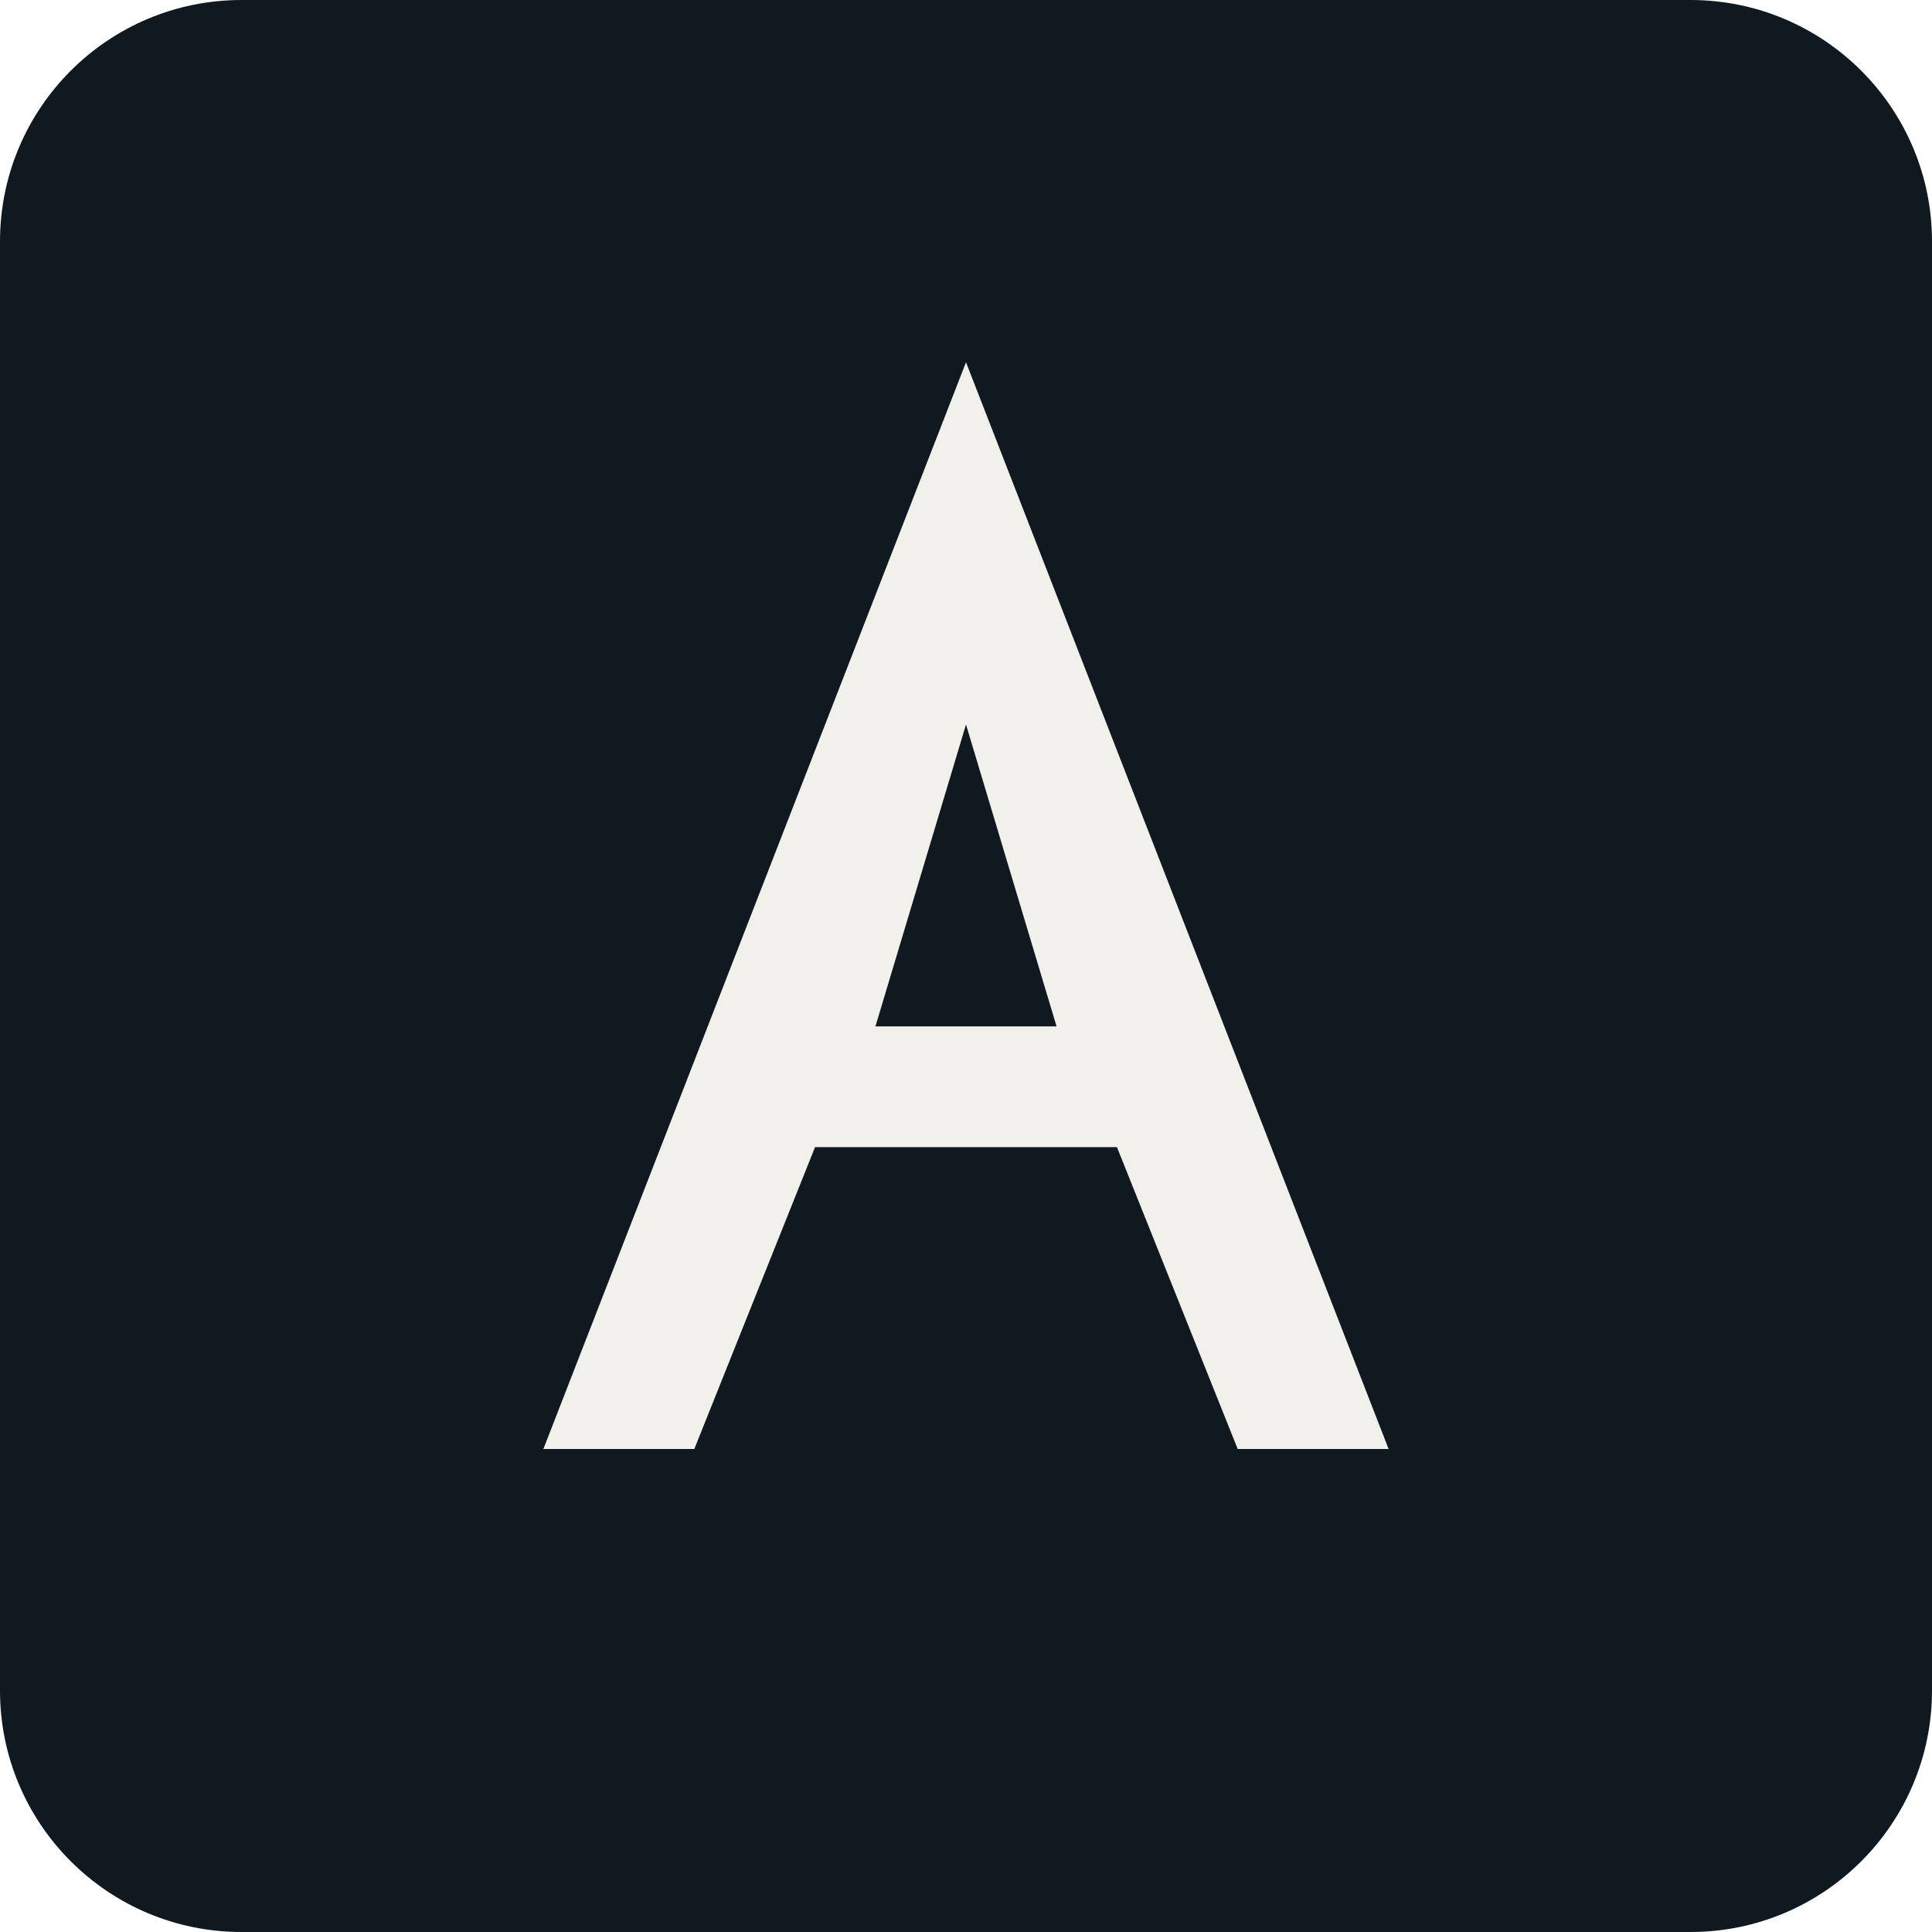
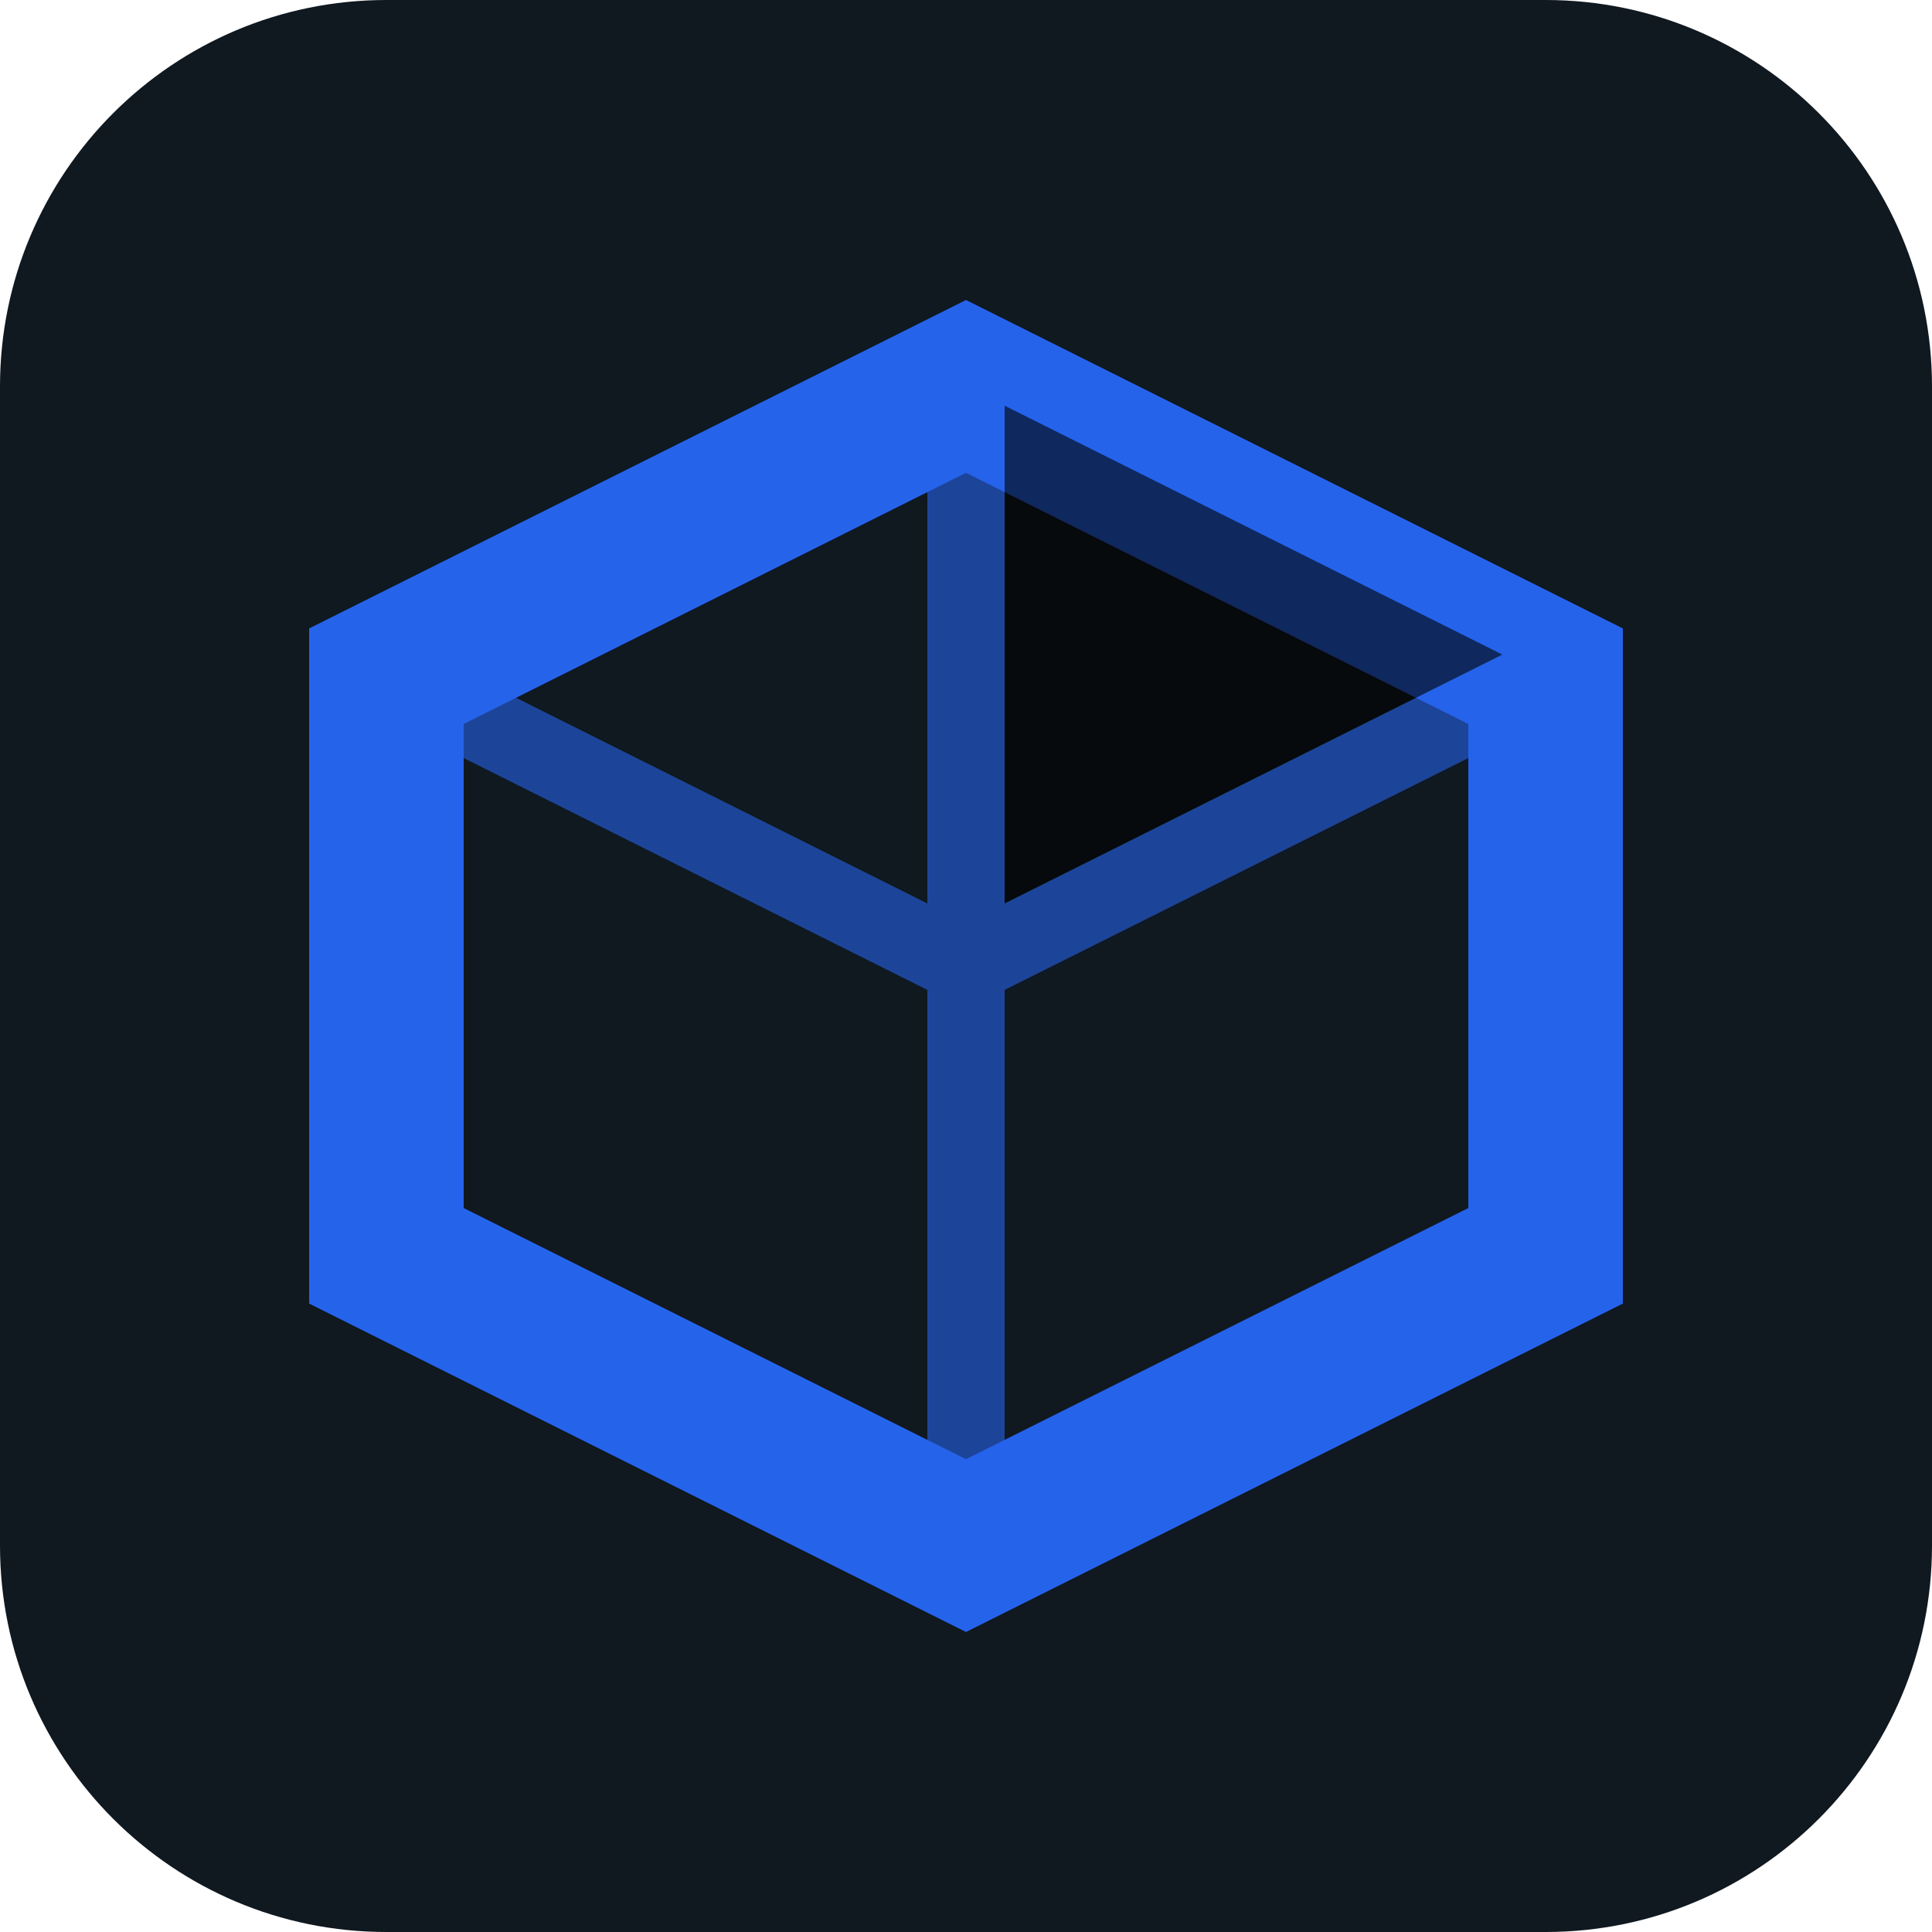
- <svg xmlns="http://www.w3.org/2000/svg" width="32" height="32" viewBox="0 0 32 32" fill="none">
-   <rect width="32" height="32" rx="4" fill="#101820" />
-   <path d="M16 6L23 24H20.5L18.5 19H13.5L11.5 24H9L16 6ZM16 12L14.5 17H17.5L16 12Z" fill="#F2F0EB" />
+ <svg xmlns="http://www.w3.org/2000/svg" viewBox="0 0 100 100">
+   <rect width="100" height="100" rx="20" fill="#101820" />
+   <path d="M50 20 L80 35 L80 65 L50 80 L20 65 L20 35 Z" fill="none" stroke="#2563EB" stroke-width="8" />
+   <path d="M50 20 L50 50 L80 35 M50 50 L20 35 M50 50 L50 80" stroke="#2563EB" stroke-width="4" opacity="0.6" />
</svg>
